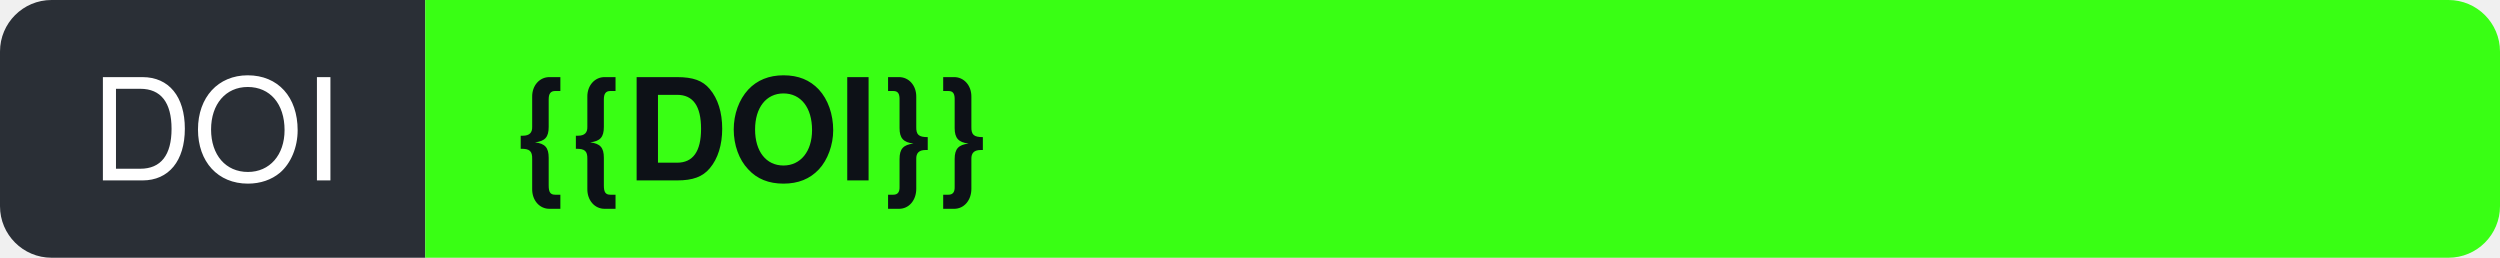
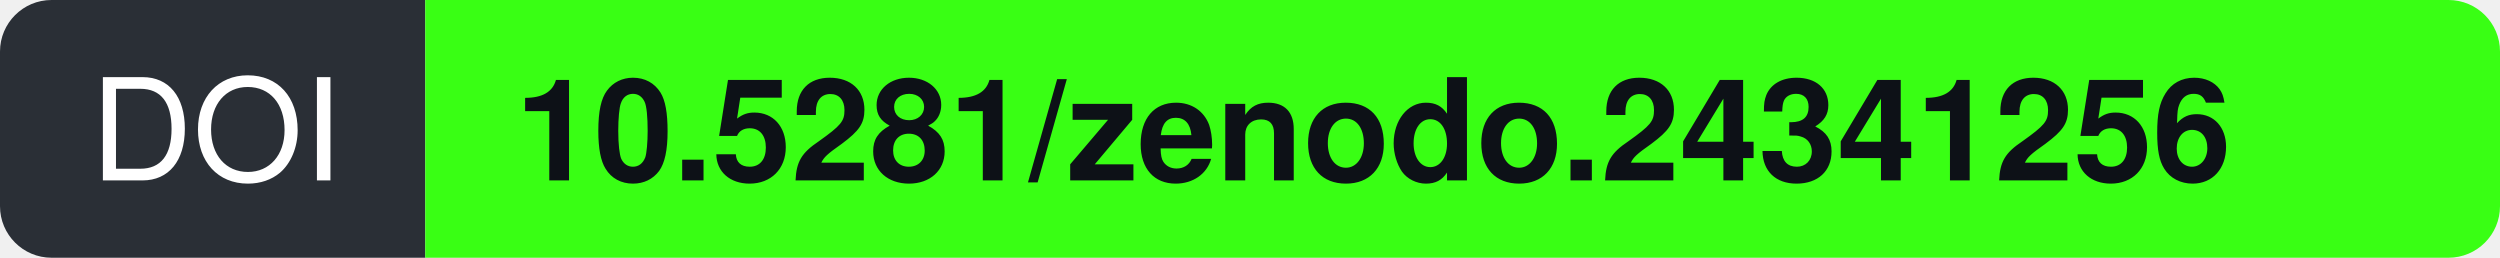
- <svg xmlns="http://www.w3.org/2000/svg" width="194" height="20" viewBox="0 0 194 20" role="img" aria-label="DOI: {{DOI}}">
+ <svg xmlns="http://www.w3.org/2000/svg" width="194" height="20" viewBox="0 0 194 20" role="img" aria-label="DOI: 10.5281/zenodo.24341256">
  <clipPath id="r">
    <rect width="194" height="20" rx="4" />
  </clipPath>
  <g clip-path="url(#r)">
    <rect width="33" height="20" fill="#2a2f36" />
    <rect x="33" width="161" height="20" fill="#39ff14" />
  </g>
  <g font-family="Segoe UI, Helvetica, Arial, sans-serif" font-size="11" fill="#ffffff">
    <text x="7" y="14" textLength="19" lengthAdjust="spacingAndGlyphs">DOI</text>
-     <text fill="#0d1117" x="40" y="14" font-weight="600">{{DOI}}</text>
+     <text fill="#0d1117" x="40" y="14" font-weight="600">10.5281/zenodo.24341256</text>
  </g>
</svg>
